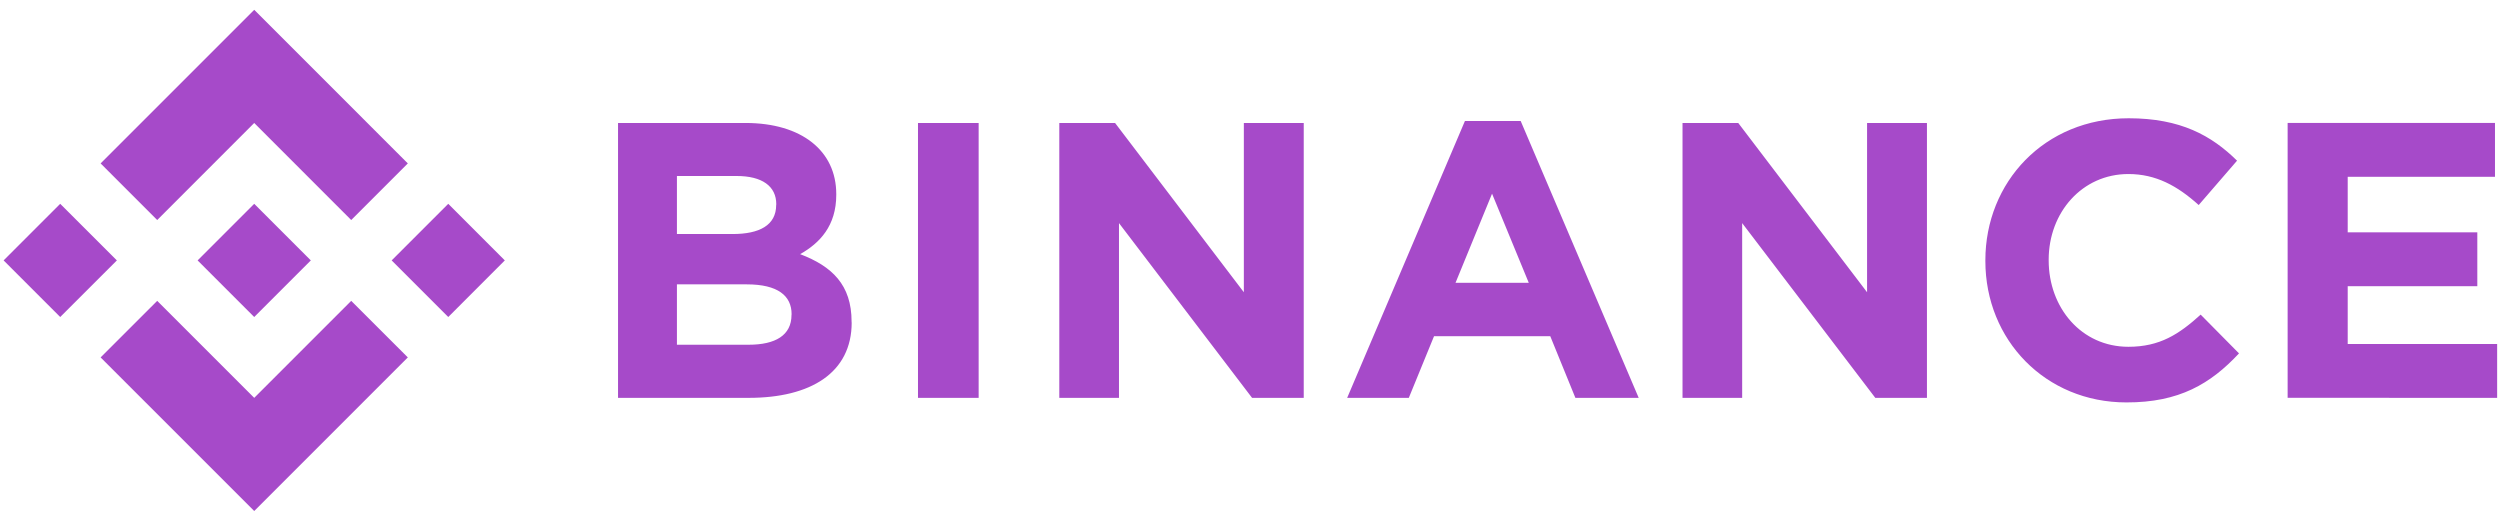
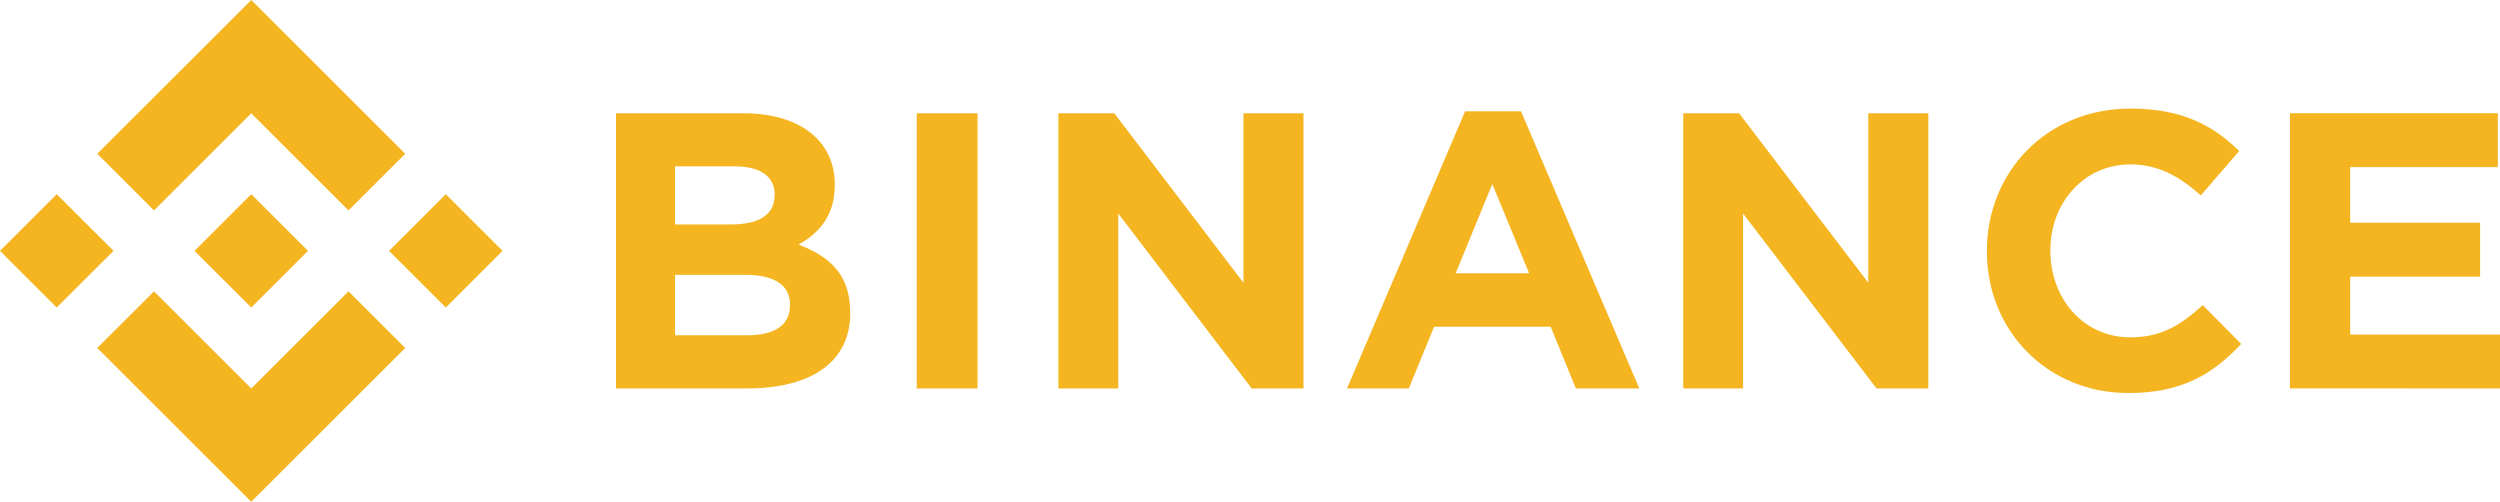
- <svg xmlns="http://www.w3.org/2000/svg" width="231" height="48" viewBox="0 0 231 48" fill="none">
-   <path d="M10.799 24.062L5.564 29.292L0.334 24.062L5.564 18.832L10.799 24.062ZM23.49 11.363L32.453 20.33L37.683 15.1L23.49 0.907L9.297 15.1L14.527 20.33L23.49 11.363ZM41.42 18.832L36.19 24.062L41.42 29.292L46.645 24.062L41.42 18.832ZM23.49 36.762L14.527 27.799L9.297 33.025L23.49 47.218L37.683 33.025L32.453 27.799L23.49 36.762ZM23.49 29.292L28.72 24.062L23.49 18.832L18.26 24.062L23.49 29.292ZM78.687 29.795V29.722C78.687 26.311 76.877 24.605 73.932 23.483C75.742 22.465 77.271 20.868 77.271 18.004V17.932C77.271 13.941 74.077 11.363 68.887 11.363H57.106V36.762H69.186C74.918 36.762 78.696 34.441 78.696 29.795H78.687ZM71.719 18.936C71.719 20.823 70.159 21.624 67.693 21.624H62.548V16.262H68.064C70.421 16.262 71.728 17.203 71.728 18.873L71.719 18.936ZM73.135 29.098C73.135 30.985 71.647 31.853 69.177 31.853H62.548V26.275H69.005C71.873 26.275 73.144 27.329 73.144 29.035L73.135 29.098ZM90.427 36.762V11.363H84.822V36.762H90.427ZM120.465 36.762V11.363H114.931V27.003L103.032 11.363H97.879V36.762H103.394V20.615L115.691 36.762H120.465ZM151.416 36.762L140.512 11.181H135.359L124.478 36.762H130.174L132.504 31.066H143.245L145.566 36.762H151.416ZM141.258 26.13H134.49L137.865 17.896L141.258 26.13ZM178.05 36.762V11.363H172.517V27.003L160.614 11.363H155.465V36.762H160.976V20.615L173.277 36.762H178.05ZM206.893 32.663L203.341 29.071C201.346 30.881 199.568 32.043 196.664 32.043C192.311 32.043 189.298 28.424 189.298 24.062V23.99C189.298 19.637 192.383 16.081 196.664 16.081C199.202 16.081 201.188 17.167 203.16 18.945L206.703 14.846C204.346 12.525 201.482 10.928 196.691 10.928C188.891 10.928 183.448 16.841 183.448 24.049V24.121C183.448 31.414 188.999 37.183 196.474 37.183C201.364 37.197 204.264 35.455 206.875 32.663H206.893ZM230.736 36.762V31.785H216.928V26.442H228.904V21.465H216.928V16.335H230.537V11.358H211.377V36.758L230.736 36.762Z" fill="#A64AC9" />
+ <svg xmlns="http://www.w3.org/2000/svg" width="289" height="58" viewBox="0 0 289 58" fill="none">
+   <path d="M13.126 29L6.56 35.55L0 29L6.56 22.45L13.126 29ZM29.045 13.095L40.287 24.325L46.847 17.775L29.045 0L11.242 17.775L17.802 24.325L29.045 13.095ZM51.535 22.45L44.974 29L51.535 35.55L58.089 29L51.535 22.45ZM29.045 44.905L17.802 33.68L11.242 40.225L29.045 58L46.847 40.225L40.287 33.68L29.045 44.905ZM29.045 35.55L35.605 29L29.045 22.45L22.484 29L29.045 35.55ZM98.28 36.179V36.089C98.28 31.816 96.01 29.68 92.315 28.275C94.585 27 96.504 25 96.504 21.413V21.322C96.504 16.325 92.497 13.095 85.988 13.095H71.21V44.905H86.362C93.553 44.905 98.291 41.998 98.291 36.179H98.28ZM89.54 22.58C89.54 24.943 87.582 25.946 84.49 25.946H78.037V19.231H84.955C87.912 19.231 89.552 20.41 89.552 22.501L89.54 22.58ZM91.317 35.307C91.317 37.669 89.45 38.757 86.351 38.757H78.037V31.771H86.135C89.733 31.771 91.328 33.091 91.328 35.227L91.317 35.307ZM113.007 44.905V13.095H105.975V44.905H113.007ZM150.683 44.905V13.095H143.742V32.683L128.817 13.095H122.353V44.905H129.271V24.682L144.696 44.905H150.683ZM189.506 44.905L175.829 12.868H169.365L155.717 44.905H162.862L165.784 37.771H179.257L182.168 44.905H189.506ZM176.765 31.59H168.275L172.509 21.277L176.765 31.59ZM222.915 44.905V13.095H215.974V32.683L201.043 13.095H194.585V44.905H201.497V24.682L216.927 44.905H222.915ZM259.093 39.772L254.638 35.273C252.135 37.539 249.905 38.995 246.261 38.995C240.802 38.995 237.023 34.462 237.023 29V28.909C237.023 23.458 240.893 19.005 246.261 19.005C249.445 19.005 251.937 20.365 254.411 22.591L258.854 17.458C255.898 14.551 252.305 12.551 246.296 12.551C236.512 12.551 229.685 19.957 229.685 28.983V29.074C229.685 38.208 236.648 45.432 246.023 45.432C252.158 45.449 255.796 43.268 259.07 39.772H259.093ZM289 44.905V38.672H271.68V31.98H286.702V25.748H271.68V19.322H288.75V13.089H264.717V44.9L289 44.905Z" fill="#F4B521" />
</svg>
